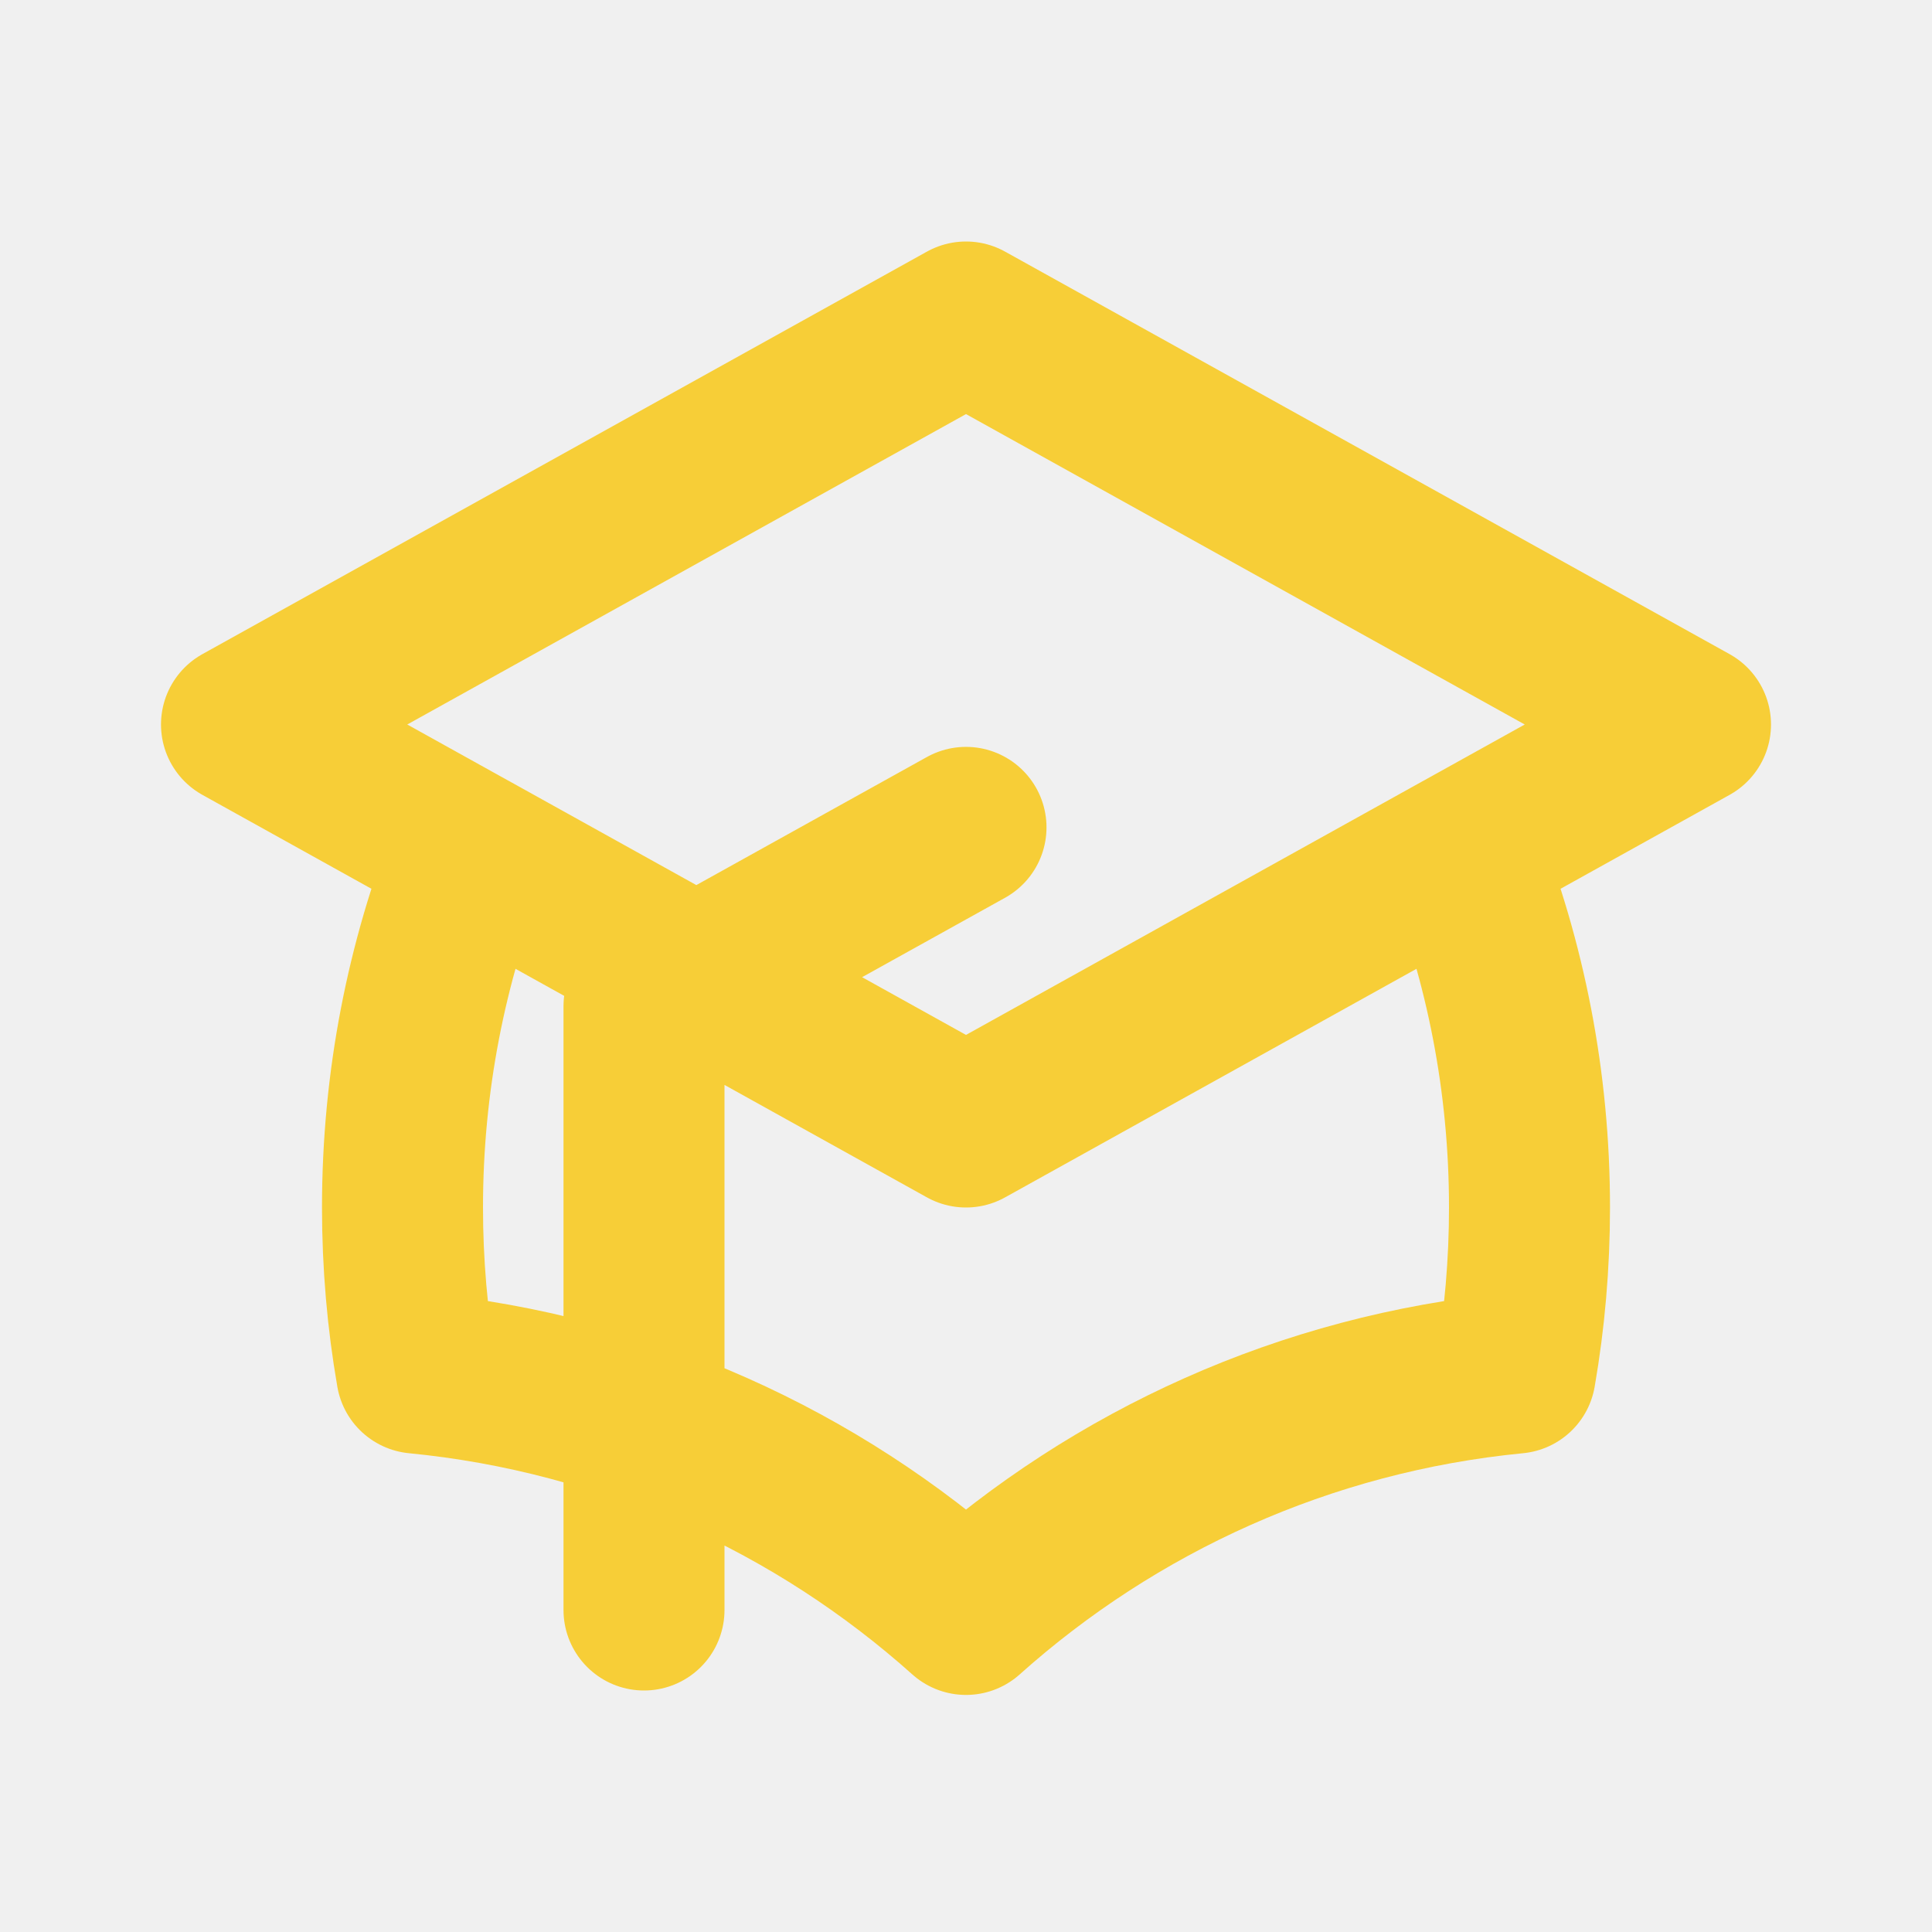
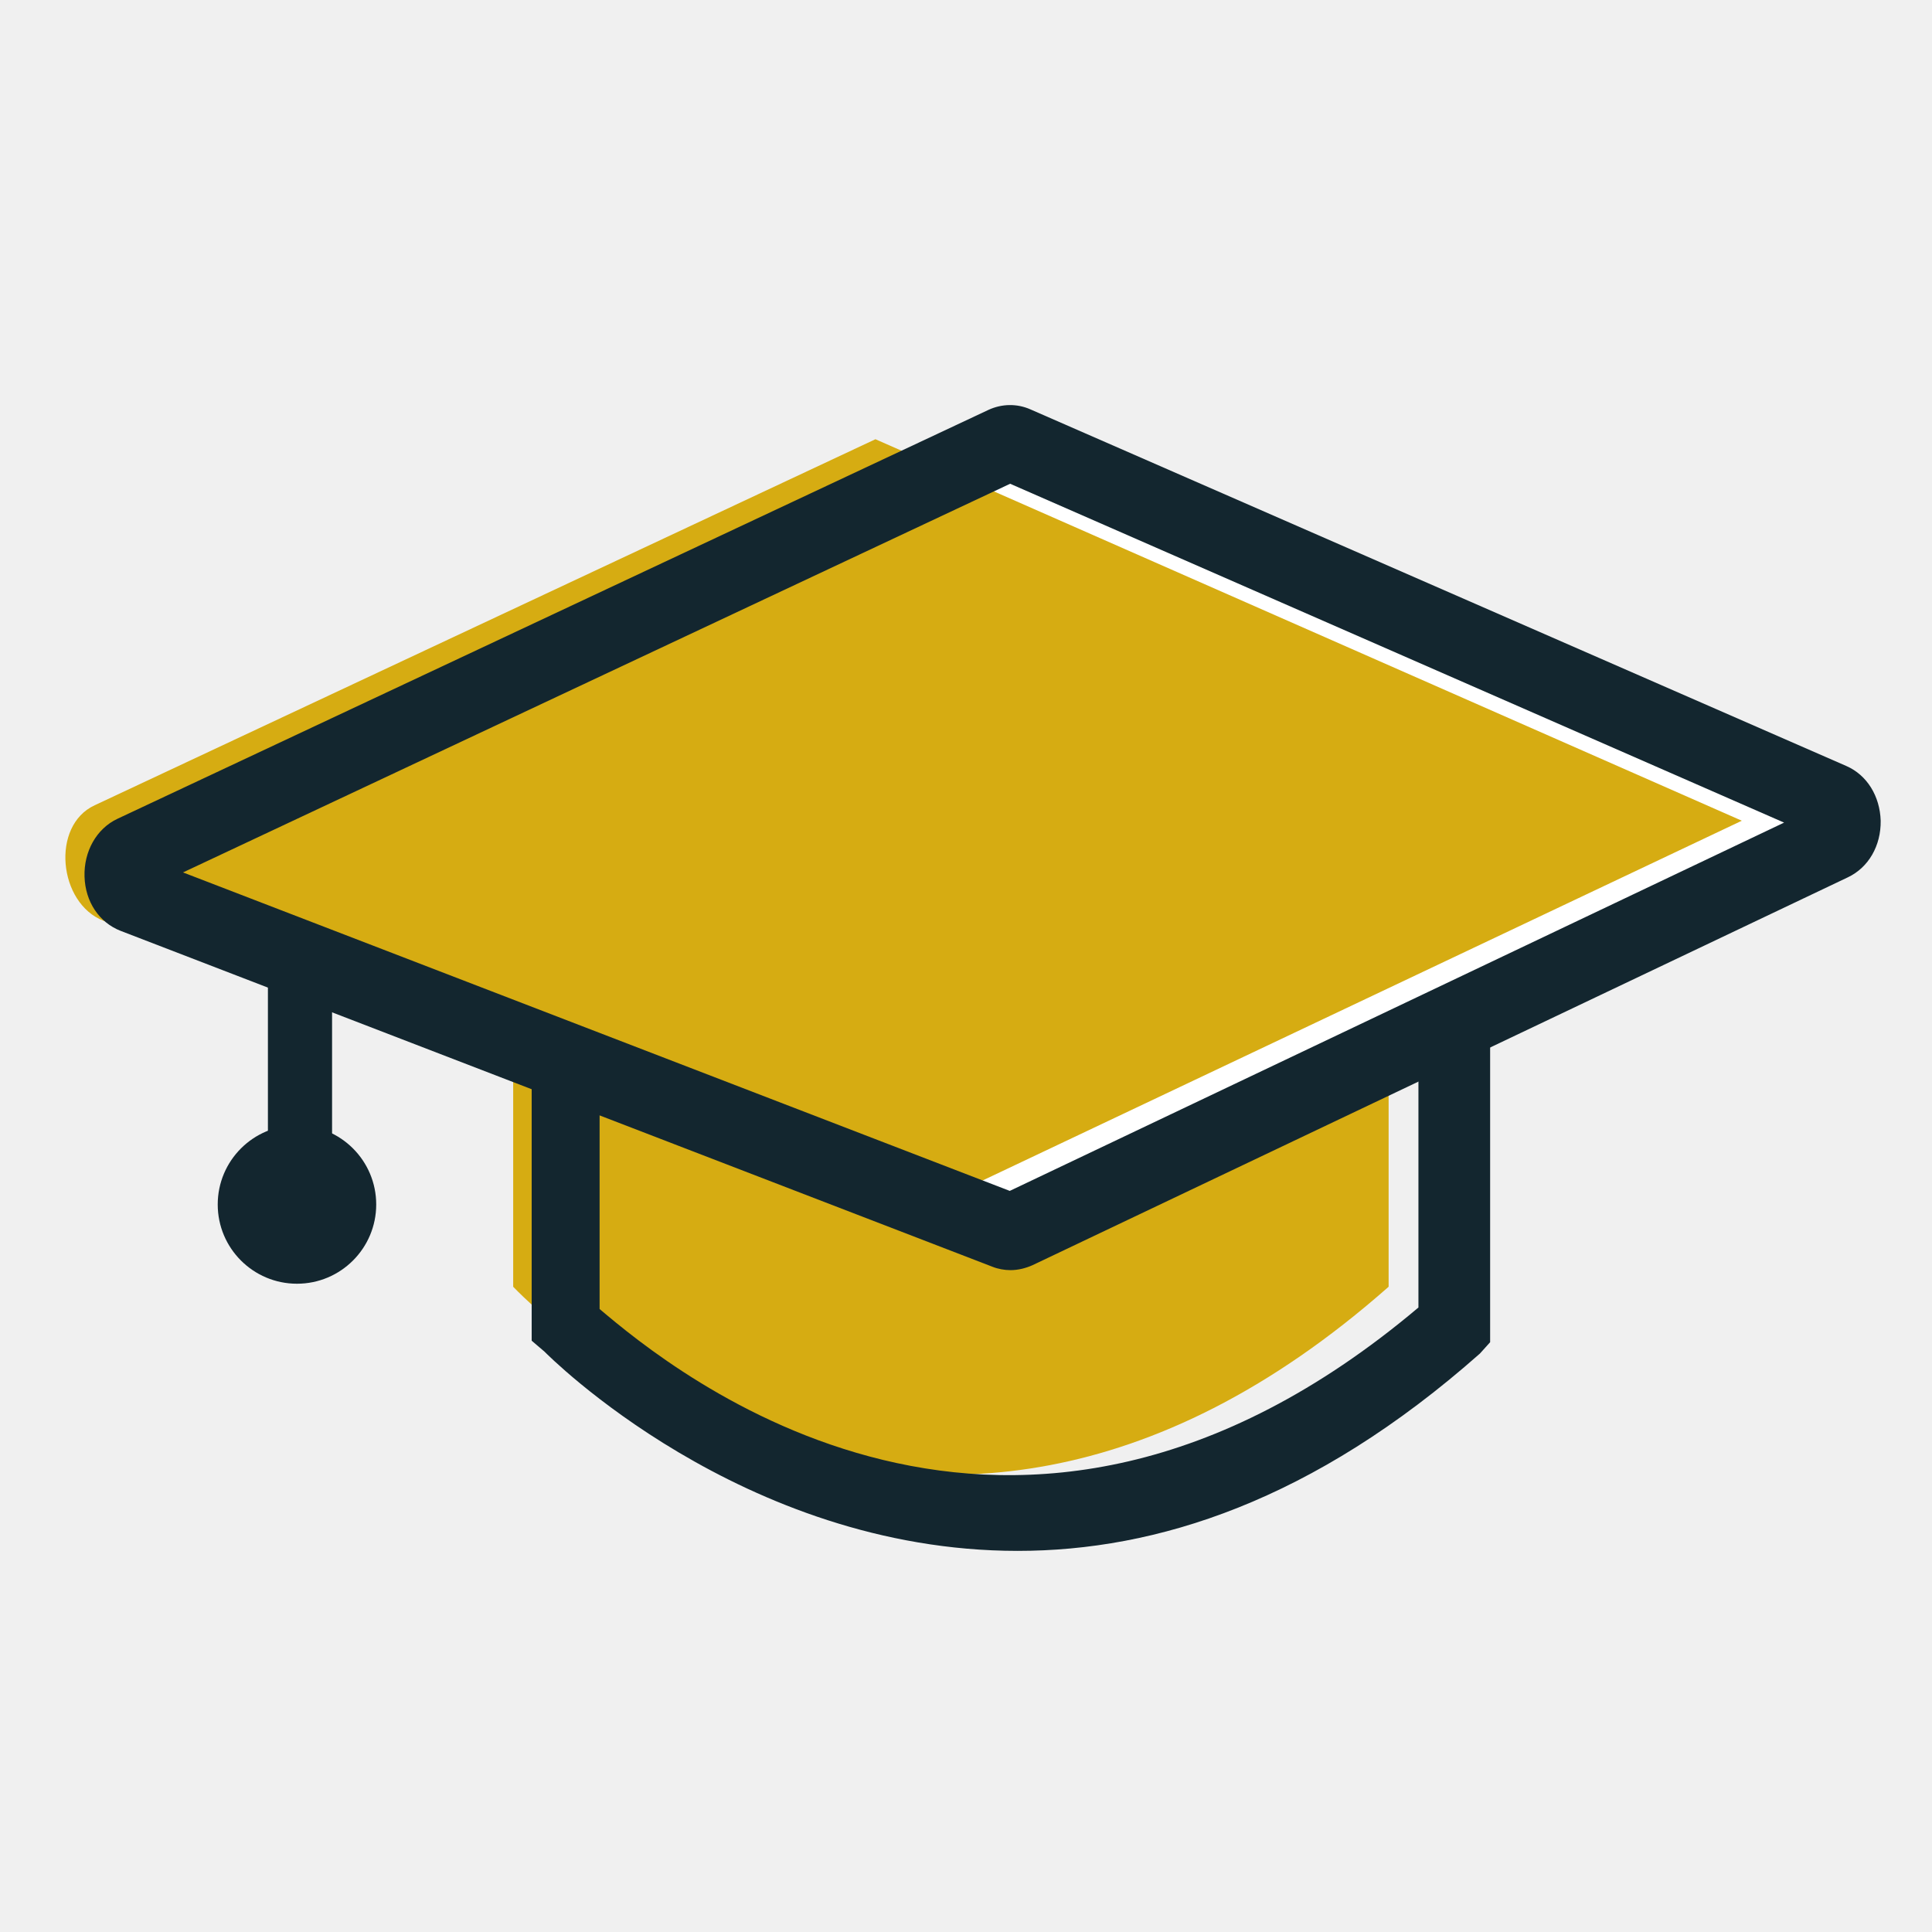
- <svg xmlns="http://www.w3.org/2000/svg" width="24" height="24" viewBox="0 0 24 24" fill="none">
-   <path d="M12 14L21 9L12 4L3 9L12 14Z" fill="none" />
-   <path d="M12 14L18.159 10.578C18.702 11.947 19 13.438 19 15C19 15.701 18.94 16.389 18.824 17.057C16.214 17.311 13.849 18.401 12 20.055C10.151 18.401 7.786 17.311 5.176 17.057C5.06 16.389 5 15.701 5 15C5 13.438 5.298 11.947 5.841 10.578L12 14Z" fill="none" />
-   <path d="M12 14L21 9L12 4L3 9L12 14ZM12 14L18.159 10.578C18.702 11.947 19 13.438 19 15C19 15.701 18.94 16.389 18.824 17.057C16.214 17.311 13.849 18.401 12 20.055C10.151 18.401 7.786 17.311 5.176 17.057C5.06 16.389 5 15.701 5 15C5 13.438 5.298 11.947 5.841 10.578L12 14ZM8 20V12.5L12 10.278" stroke="#f9c60ed0" stroke-width="2" stroke-linecap="round" stroke-linejoin="round" />
+ <svg xmlns="http://www.w3.org/2000/svg" id="Layer_1" style="enable-background:new 0 0 512 512;" version="1.1" viewBox="0 0 512 512" xml:space="preserve">
+   <style type="text/css">
+ 	.st0{fill:#d6ac12;}
+ 	.st1{fill:#13262F;}
+ 	.st2{fill:#FFFFFF;}
+ </style>
+   <g>
+     <g id="XMLID_167_">
+       <path class="st0" d="M136,174v167c0,0,105,112.1,232,0V158" id="XMLID_642_" />
+       <path class="st1" d="M269.7,411c-73.2,0-124.6-52-125.4-52.8l-3.4-2.9V165h18v181.9c19,16.1,109,90.7,217-0.4     V165h19v190.7l-2.7,3C347.9,397.9,306.4,411,269.7,411z" id="XMLID_659_" />
+       <path class="st2" d="M35.6,237.2l231,89c0.8,0.3,1.7,0.3,2.6-0.1l216.1-102.7c3.8-1.8,3.8-9.3-0.1-11     l-216.3-94.7c-0.9-0.4-1.8-0.4-2.7,0L35.4,226.1C31.5,228,31.6,235.6,35.6,237.2z" id="XMLID_614_" />
+       <path class="st0" d="M25.1,213.4l206.9-97l229.6,101.1L236,324.4L27.4,244C15.5,239.4,13.4,218.8,25.1,213.4z" id="XMLID_152_" />
+       <path class="st1" d="M267.8,336.6c-1.6,0-3.3-0.3-4.8-0.9l-231-89c-5.7-2.2-9.4-7.7-9.6-14.4     c-0.2-6.7,3.2-12.7,8.7-15.3l230.9-108.4c3.5-1.6,7.5-1.7,11.1-0.1L489.3,203c5.5,2.4,8.9,8,9.1,14.5c0.1,6.6-3.2,12.4-8.7,15     L273.6,335.3C271.8,336.1,269.8,336.6,267.8,336.6z M48.5,231.2l219.1,84.4L472.8,218l-205.1-89.8L48.5,231.2z" id="XMLID_619_" />
+       <g id="XMLID_345_">
+         <rect class="st1" height="64" id="XMLID_618_" width="17" x="71" y="251" />
+       </g>
+       <g id="XMLID_17_">
+         <circle class="st1" cx="78.7" cy="319.2" id="XMLID_1651_" r="21" />
+       </g>
+     </g>
+   </g>
</svg>
